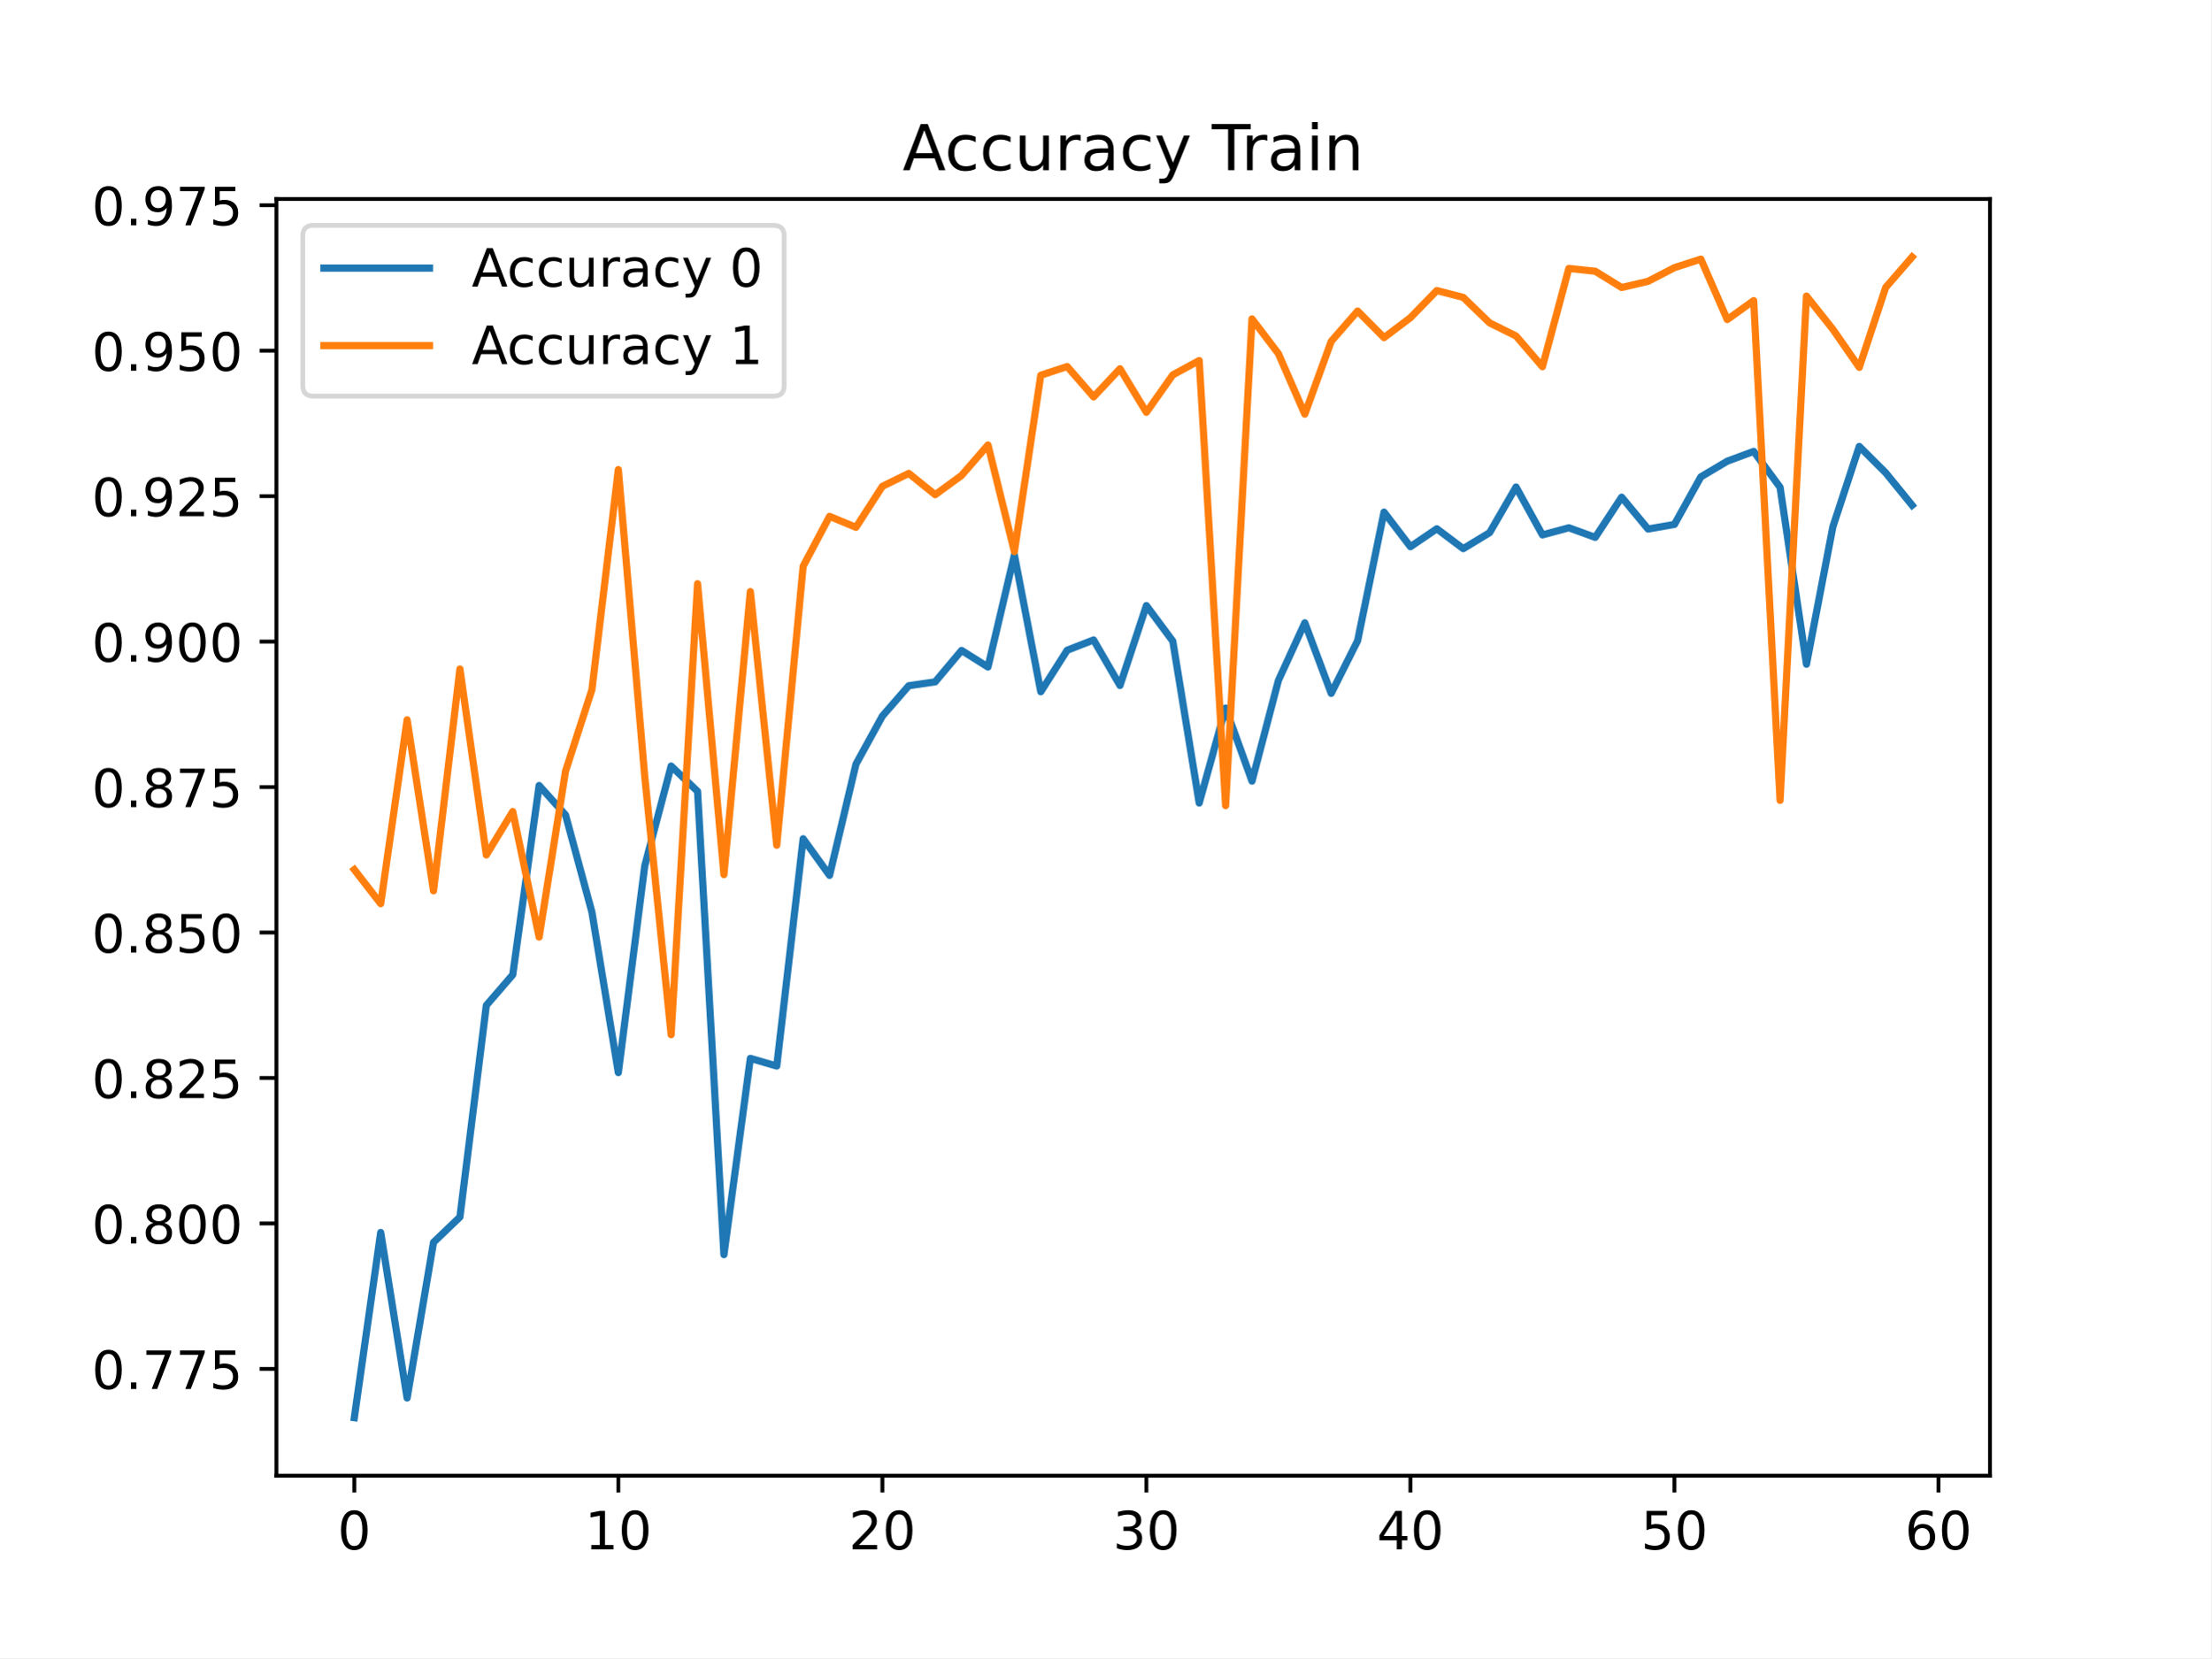
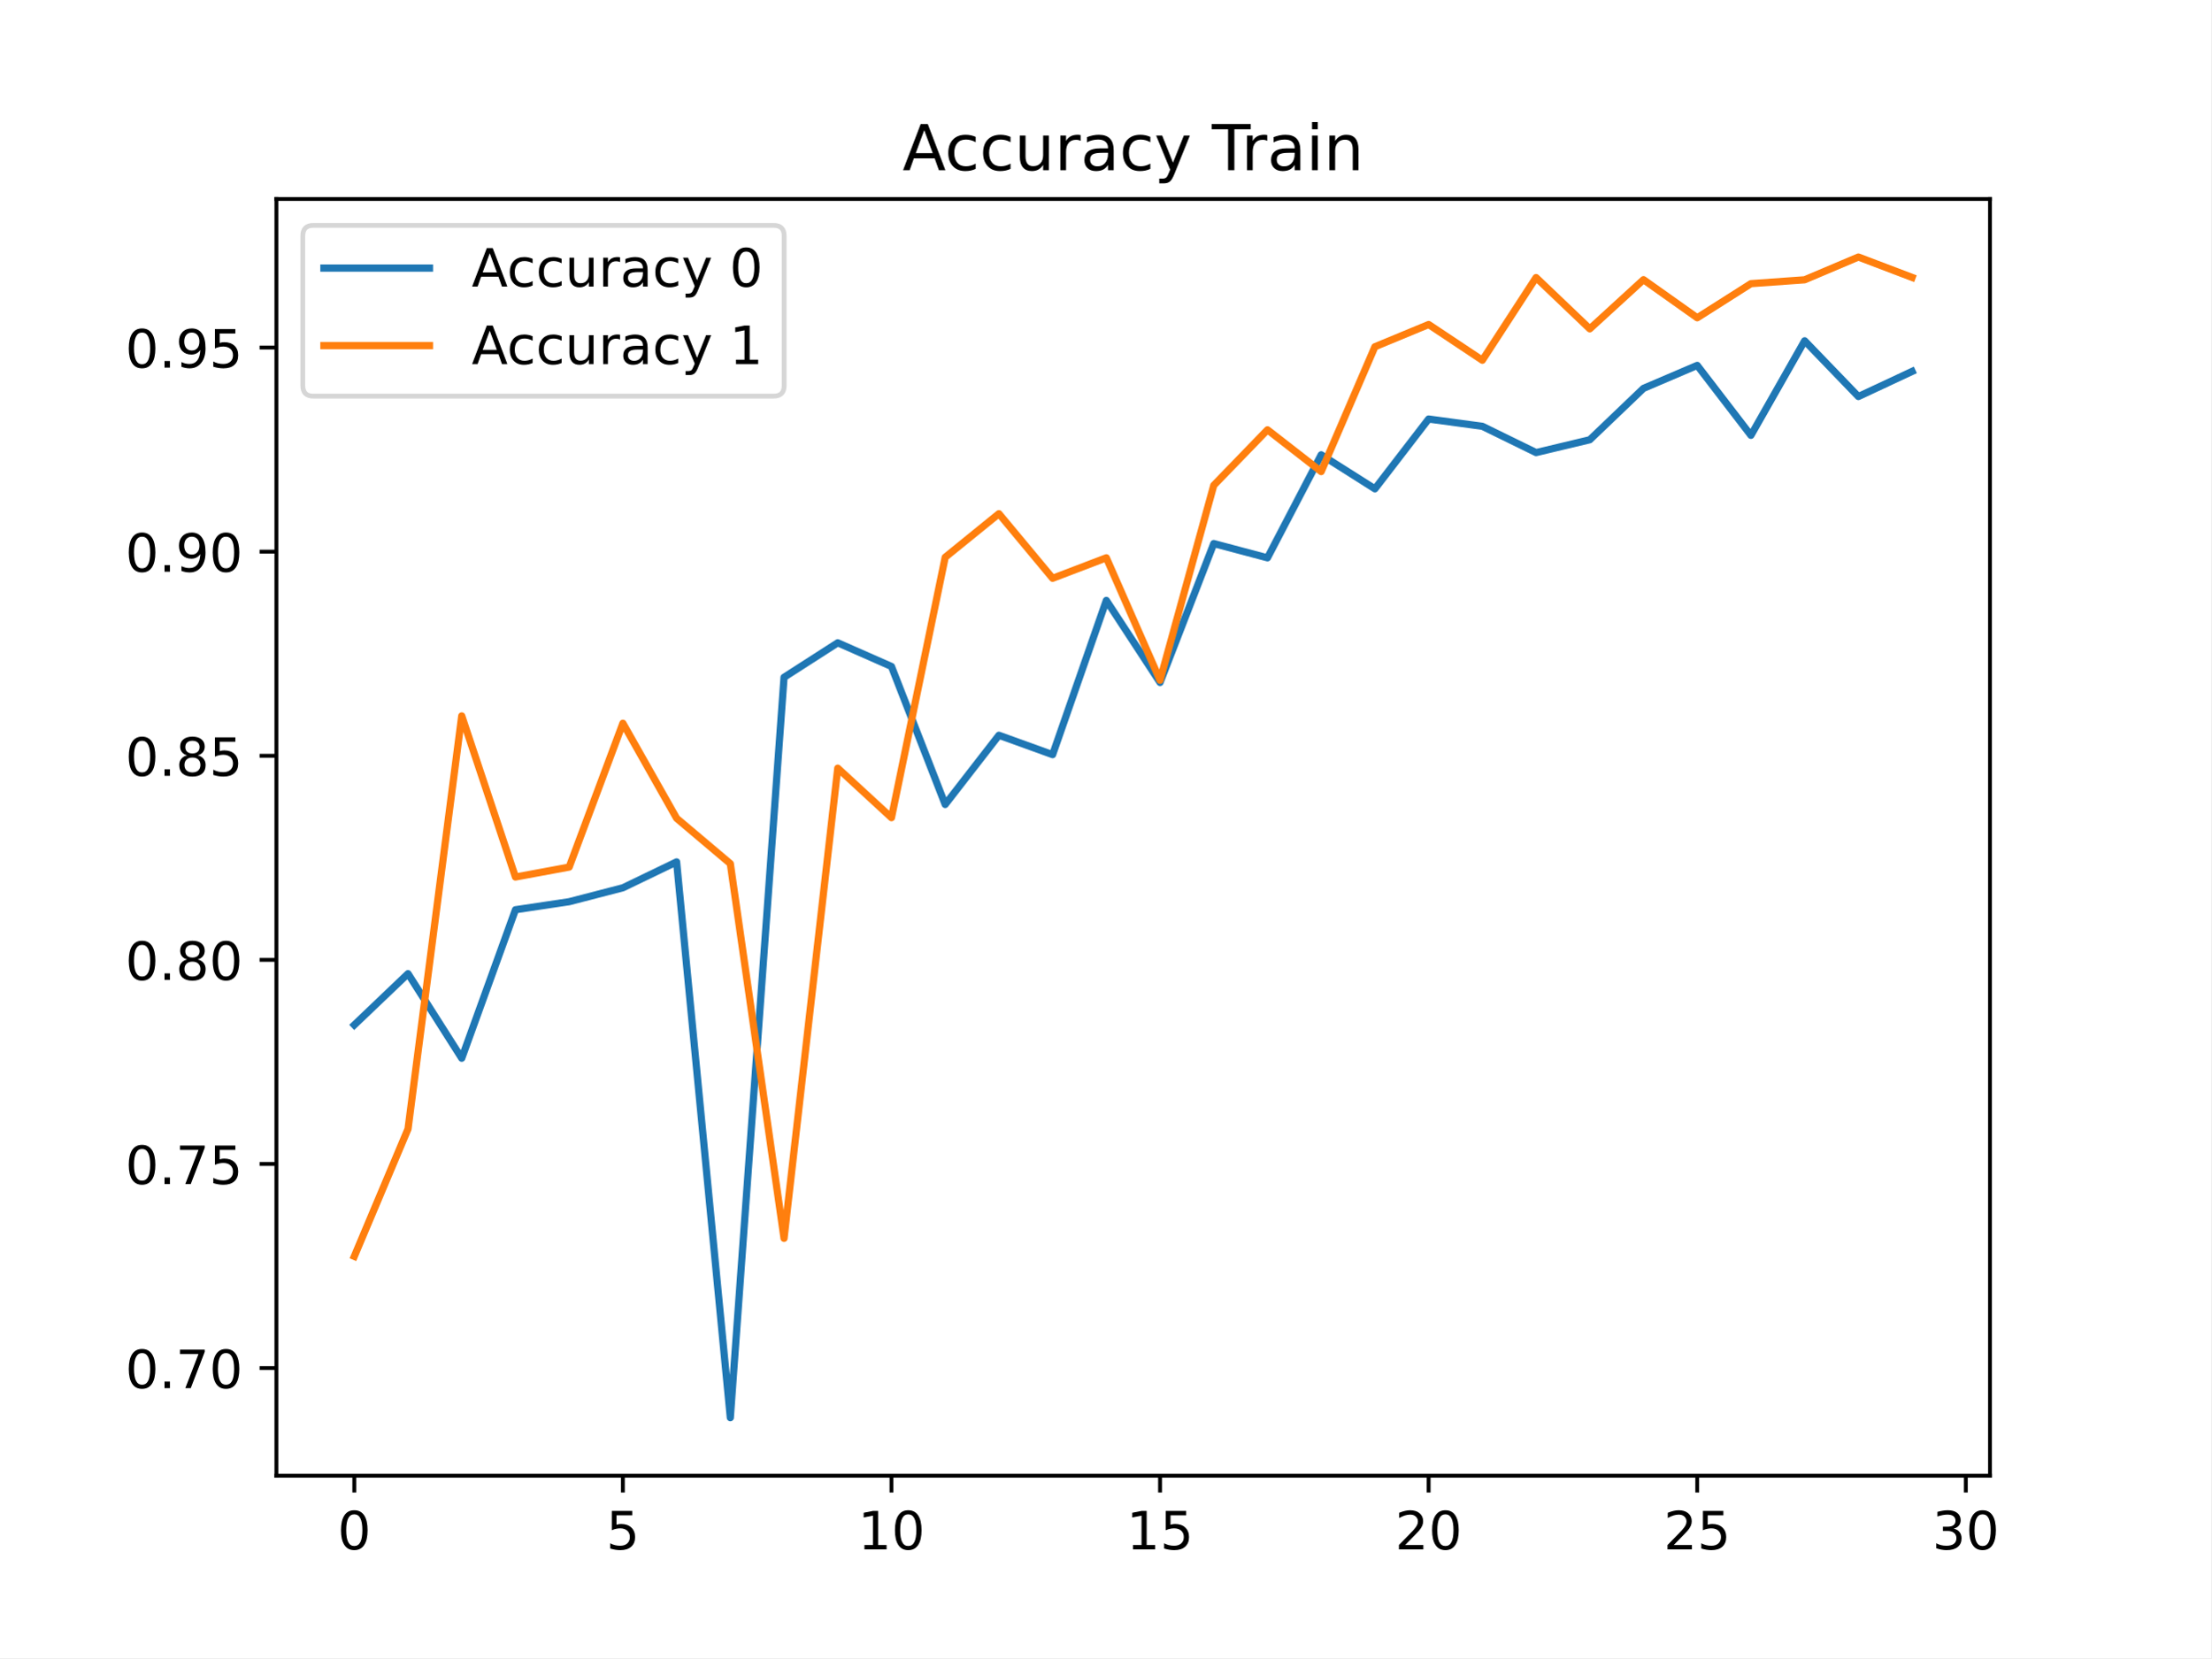
<svg xmlns="http://www.w3.org/2000/svg" xmlns:xlink="http://www.w3.org/1999/xlink" width="460.8pt" height="345.6pt" viewBox="0 0 460.8 345.6" version="1.1">
  <defs>
    <style type="text/css">*{stroke-linejoin: round; stroke-linecap: butt}</style>
  </defs>
  <g id="figure_1">
    <g id="patch_1">
      <path d="M 0 345.6  L 460.8 345.6  L 460.8 0  L 0 0  z " style="fill: #ffffff" />
    </g>
    <g id="axes_1">
      <g id="patch_2">
        <path d="M 57.6 307.584  L 414.72 307.584  L 414.72 41.472  L 57.6 41.472  z " style="fill: #ffffff" />
      </g>
      <g id="matplotlib.axis_1">
        <g id="xtick_1">
          <g id="line2d_1">
            <defs>
-               <path id="m6441866893" d="M 0 0  L 0 3.5  " style="stroke: #000000; stroke-width: 0.8" />
+               <path id="maf90fb9667" d="M 0 0  L 0 3.5  " style="stroke: #000000; stroke-width: 0.8" />
            </defs>
            <g>
-               <use xlink:href="#m6441866893" x="73.833" y="307.584" style="stroke: #000000; stroke-width: 0.8" />
+               <use xlink:href="#maf90fb9667" x="73.833" y="307.584" style="stroke: #000000; stroke-width: 0.8" />
            </g>
          </g>
          <g id="text_1">
            <g transform="translate(70.33335 322.9423) scale(0.11 -0.11)">
              <defs>
                <path id="DejaVuSans-30" d="M 2034 4250  Q 1547 4250 1301 3770  Q 1056 3291 1056 2328  Q 1056 1369 1301 889  Q 1547 409 2034 409  Q 2525 409 2770 889  Q 3016 1369 3016 2328  Q 3016 3291 2770 3770  Q 2525 4250 2034 4250  z M 2034 4750  Q 2819 4750 3233 4129  Q 3647 3509 3647 2328  Q 3647 1150 3233 529  Q 2819 -91 2034 -91  Q 1250 -91 836 529  Q 422 1150 422 2328  Q 422 3509 836 4129  Q 1250 4750 2034 4750  z " transform="scale(0.015625)" />
              </defs>
              <use xlink:href="#DejaVuSans-30" />
            </g>
          </g>
        </g>
        <g id="xtick_2">
          <g id="line2d_2">
            <g>
-               <use xlink:href="#m6441866893" x="128.859" y="307.584" style="stroke: #000000; stroke-width: 0.8" />
+               <use xlink:href="#maf90fb9667" x="129.808" y="307.584" style="stroke: #000000; stroke-width: 0.8" />
            </g>
          </g>
          <g id="text_2">
-             <g transform="translate(121.8602 322.9423) scale(0.11 -0.11)">
+             <g transform="translate(126.3083 322.9423) scale(0.11 -0.11)">
+               <defs>
+                 <path id="DejaVuSans-35" d="M 691 4666  L 3169 4666  L 3169 4134  L 1269 4134  L 1269 2991  Q 1406 3038 1543 3061  Q 1681 3084 1819 3084  Q 2600 3084 3056 2656  Q 3513 2228 3513 1497  Q 3513 744 3044 326  Q 2575 -91 1722 -91  Q 1428 -91 1123 -41  Q 819 9 494 109  L 494 744  Q 775 591 1075 516  Q 1375 441 1709 441  Q 2250 441 2565 725  Q 2881 1009 2881 1497  Q 2881 1984 2565 2268  Q 2250 2553 1709 2553  Q 1456 2553 1204 2497  Q 953 2441 691 2322  L 691 4666  z " transform="scale(0.015625)" />
+               </defs>
+               <use xlink:href="#DejaVuSans-35" />
+             </g>
+           </g>
+         </g>
+         <g id="xtick_3">
+           <g id="line2d_3">
+             <g>
+               <use xlink:href="#maf90fb9667" x="185.783" y="307.584" style="stroke: #000000; stroke-width: 0.8" />
+             </g>
+           </g>
+           <g id="text_3">
+             <g transform="translate(178.7838 322.9423) scale(0.11 -0.11)">
              <defs>
                <path id="DejaVuSans-31" d="M 794 531  L 1825 531  L 1825 4091  L 703 3866  L 703 4441  L 1819 4666  L 2450 4666  L 2450 531  L 3481 531  L 3481 0  L 794 0  L 794 531  z " transform="scale(0.015625)" />
              </defs>
              <use xlink:href="#DejaVuSans-31" />
              <use xlink:href="#DejaVuSans-30" x="63.623" />
            </g>
          </g>
        </g>
-         <g id="xtick_3">
-           <g id="line2d_3">
-             <g>
-               <use xlink:href="#m6441866893" x="183.885" y="307.584" style="stroke: #000000; stroke-width: 0.8" />
-             </g>
-           </g>
-           <g id="text_3">
-             <g transform="translate(176.8864 322.9423) scale(0.11 -0.11)">
+         <g id="xtick_4">
+           <g id="line2d_4">
+             <g>
+               <use xlink:href="#maf90fb9667" x="241.757" y="307.584" style="stroke: #000000; stroke-width: 0.8" />
+             </g>
+           </g>
+           <g id="text_4">
+             <g transform="translate(234.7587 322.9423) scale(0.11 -0.11)">
+               <use xlink:href="#DejaVuSans-31" />
+               <use xlink:href="#DejaVuSans-35" x="63.623" />
+             </g>
+           </g>
+         </g>
+         <g id="xtick_5">
+           <g id="line2d_5">
+             <g>
+               <use xlink:href="#maf90fb9667" x="297.732" y="307.584" style="stroke: #000000; stroke-width: 0.8" />
+             </g>
+           </g>
+           <g id="text_5">
+             <g transform="translate(290.7337 322.9423) scale(0.11 -0.11)">
              <defs>
                <path id="DejaVuSans-32" d="M 1228 531  L 3431 531  L 3431 0  L 469 0  L 469 531  Q 828 903 1448 1529  Q 2069 2156 2228 2338  Q 2531 2678 2651 2914  Q 2772 3150 2772 3378  Q 2772 3750 2511 3984  Q 2250 4219 1831 4219  Q 1534 4219 1204 4116  Q 875 4013 500 3803  L 500 4441  Q 881 4594 1212 4672  Q 1544 4750 1819 4750  Q 2544 4750 2975 4387  Q 3406 4025 3406 3419  Q 3406 3131 3298 2873  Q 3191 2616 2906 2266  Q 2828 2175 2409 1742  Q 1991 1309 1228 531  z " transform="scale(0.015625)" />
              </defs>
              <use xlink:href="#DejaVuSans-32" />
              <use xlink:href="#DejaVuSans-30" x="63.623" />
            </g>
          </g>
        </g>
-         <g id="xtick_4">
-           <g id="line2d_4">
-             <g>
-               <use xlink:href="#m6441866893" x="238.911" y="307.584" style="stroke: #000000; stroke-width: 0.8" />
-             </g>
-           </g>
-           <g id="text_4">
-             <g transform="translate(231.9126 322.9423) scale(0.11 -0.11)">
-               <defs>
-                 <path id="DejaVuSans-33" d="M 2597 2516  Q 3050 2419 3304 2112  Q 3559 1806 3559 1356  Q 3559 666 3084 287  Q 2609 -91 1734 -91  Q 1441 -91 1130 -33  Q 819 25 488 141  L 488 750  Q 750 597 1062 519  Q 1375 441 1716 441  Q 2309 441 2620 675  Q 2931 909 2931 1356  Q 2931 1769 2642 2001  Q 2353 2234 1838 2234  L 1294 2234  L 1294 2753  L 1863 2753  Q 2328 2753 2575 2939  Q 2822 3125 2822 3475  Q 2822 3834 2567 4026  Q 2313 4219 1838 4219  Q 1578 4219 1281 4162  Q 984 4106 628 3988  L 628 4550  Q 988 4650 1302 4700  Q 1616 4750 1894 4750  Q 2613 4750 3031 4423  Q 3450 4097 3450 3541  Q 3450 3153 3228 2886  Q 3006 2619 2597 2516  z " transform="scale(0.015625)" />
-               </defs>
-               <use xlink:href="#DejaVuSans-33" />
-               <use xlink:href="#DejaVuSans-30" x="63.623" />
-             </g>
-           </g>
-         </g>
-         <g id="xtick_5">
-           <g id="line2d_5">
-             <g>
-               <use xlink:href="#m6441866893" x="293.938" y="307.584" style="stroke: #000000; stroke-width: 0.8" />
-             </g>
-           </g>
-           <g id="text_5">
-             <g transform="translate(286.9388 322.9423) scale(0.11 -0.11)">
-               <defs>
-                 <path id="DejaVuSans-34" d="M 2419 4116  L 825 1625  L 2419 1625  L 2419 4116  z M 2253 4666  L 3047 4666  L 3047 1625  L 3713 1625  L 3713 1100  L 3047 1100  L 3047 0  L 2419 0  L 2419 1100  L 313 1100  L 313 1709  L 2253 4666  z " transform="scale(0.015625)" />
-               </defs>
-               <use xlink:href="#DejaVuSans-34" />
-               <use xlink:href="#DejaVuSans-30" x="63.623" />
-             </g>
-           </g>
-         </g>
        <g id="xtick_6">
          <g id="line2d_6">
            <g>
-               <use xlink:href="#m6441866893" x="348.964" y="307.584" style="stroke: #000000; stroke-width: 0.8" />
+               <use xlink:href="#maf90fb9667" x="353.707" y="307.584" style="stroke: #000000; stroke-width: 0.8" />
            </g>
          </g>
          <g id="text_6">
-             <g transform="translate(341.9649 322.9423) scale(0.11 -0.11)">
-               <defs>
-                 <path id="DejaVuSans-35" d="M 691 4666  L 3169 4666  L 3169 4134  L 1269 4134  L 1269 2991  Q 1406 3038 1543 3061  Q 1681 3084 1819 3084  Q 2600 3084 3056 2656  Q 3513 2228 3513 1497  Q 3513 744 3044 326  Q 2575 -91 1722 -91  Q 1428 -91 1123 -41  Q 819 9 494 109  L 494 744  Q 775 591 1075 516  Q 1375 441 1709 441  Q 2250 441 2565 725  Q 2881 1009 2881 1497  Q 2881 1984 2565 2268  Q 2250 2553 1709 2553  Q 1456 2553 1204 2497  Q 953 2441 691 2322  L 691 4666  z " transform="scale(0.015625)" />
-               </defs>
-               <use xlink:href="#DejaVuSans-35" />
-               <use xlink:href="#DejaVuSans-30" x="63.623" />
+             <g transform="translate(346.7086 322.9423) scale(0.11 -0.11)">
+               <use xlink:href="#DejaVuSans-32" />
+               <use xlink:href="#DejaVuSans-35" x="63.623" />
            </g>
          </g>
        </g>
        <g id="xtick_7">
          <g id="line2d_7">
            <g>
-               <use xlink:href="#m6441866893" x="403.99" y="307.584" style="stroke: #000000; stroke-width: 0.8" />
+               <use xlink:href="#maf90fb9667" x="409.682" y="307.584" style="stroke: #000000; stroke-width: 0.8" />
            </g>
          </g>
          <g id="text_7">
-             <g transform="translate(396.9911 322.9423) scale(0.11 -0.11)">
-               <defs>
-                 <path id="DejaVuSans-36" d="M 2113 2584  Q 1688 2584 1439 2293  Q 1191 2003 1191 1497  Q 1191 994 1439 701  Q 1688 409 2113 409  Q 2538 409 2786 701  Q 3034 994 3034 1497  Q 3034 2003 2786 2293  Q 2538 2584 2113 2584  z M 3366 4563  L 3366 3988  Q 3128 4100 2886 4159  Q 2644 4219 2406 4219  Q 1781 4219 1451 3797  Q 1122 3375 1075 2522  Q 1259 2794 1537 2939  Q 1816 3084 2150 3084  Q 2853 3084 3261 2657  Q 3669 2231 3669 1497  Q 3669 778 3244 343  Q 2819 -91 2113 -91  Q 1303 -91 875 529  Q 447 1150 447 2328  Q 447 3434 972 4092  Q 1497 4750 2381 4750  Q 2619 4750 2861 4703  Q 3103 4656 3366 4563  z " transform="scale(0.015625)" />
-               </defs>
-               <use xlink:href="#DejaVuSans-36" />
+             <g transform="translate(402.6835 322.9423) scale(0.11 -0.11)">
+               <defs>
+                 <path id="DejaVuSans-33" d="M 2597 2516  Q 3050 2419 3304 2112  Q 3559 1806 3559 1356  Q 3559 666 3084 287  Q 2609 -91 1734 -91  Q 1441 -91 1130 -33  Q 819 25 488 141  L 488 750  Q 750 597 1062 519  Q 1375 441 1716 441  Q 2309 441 2620 675  Q 2931 909 2931 1356  Q 2931 1769 2642 2001  Q 2353 2234 1838 2234  L 1294 2234  L 1294 2753  L 1863 2753  Q 2328 2753 2575 2939  Q 2822 3125 2822 3475  Q 2822 3834 2567 4026  Q 2313 4219 1838 4219  Q 1578 4219 1281 4162  Q 984 4106 628 3988  L 628 4550  Q 988 4650 1302 4700  Q 1616 4750 1894 4750  Q 2613 4750 3031 4423  Q 3450 4097 3450 3541  Q 3450 3153 3228 2886  Q 3006 2619 2597 2516  z " transform="scale(0.015625)" />
+               </defs>
+               <use xlink:href="#DejaVuSans-33" />
              <use xlink:href="#DejaVuSans-30" x="63.623" />
            </g>
          </g>
        </g>
      </g>
      <g id="matplotlib.axis_2">
        <g id="ytick_1">
          <g id="line2d_8">
            <defs>
-               <path id="m493220fb59" d="M 0 0  L -3.5 0  " style="stroke: #000000; stroke-width: 0.8" />
+               <path id="m6af9b3a9a8" d="M 0 0  L -3.5 0  " style="stroke: #000000; stroke-width: 0.8" />
            </defs>
            <g>
-               <use xlink:href="#m493220fb59" x="57.6" y="285.327" style="stroke: #000000; stroke-width: 0.8" />
+               <use xlink:href="#m6af9b3a9a8" x="57.6" y="285.152" style="stroke: #000000; stroke-width: 0.8" />
            </g>
          </g>
          <g id="text_8">
-             <g transform="translate(19.10906 289.5058) scale(0.11 -0.11)">
+             <g transform="translate(26.10781 289.3315) scale(0.11 -0.11)">
              <defs>
                <path id="DejaVuSans-2e" d="M 684 794  L 1344 794  L 1344 0  L 684 0  L 684 794  z " transform="scale(0.015625)" />
                <path id="DejaVuSans-37" d="M 525 4666  L 3525 4666  L 3525 4397  L 1831 0  L 1172 0  L 2766 4134  L 525 4134  L 525 4666  z " transform="scale(0.015625)" />
              </defs>
              <use xlink:href="#DejaVuSans-30" />
              <use xlink:href="#DejaVuSans-2e" x="63.623" />
              <use xlink:href="#DejaVuSans-37" x="95.41" />
-               <use xlink:href="#DejaVuSans-37" x="159.033" />
-               <use xlink:href="#DejaVuSans-35" x="222.656" />
+               <use xlink:href="#DejaVuSans-30" x="159.033" />
            </g>
          </g>
        </g>
        <g id="ytick_2">
          <g id="line2d_9">
            <g>
-               <use xlink:href="#m493220fb59" x="57.6" y="255.007" style="stroke: #000000; stroke-width: 0.8" />
+               <use xlink:href="#m6af9b3a9a8" x="57.6" y="242.609" style="stroke: #000000; stroke-width: 0.8" />
            </g>
          </g>
          <g id="text_9">
-             <g transform="translate(19.10906 259.1861) scale(0.11 -0.11)">
+             <g transform="translate(26.10781 246.7884) scale(0.11 -0.11)">
+               <use xlink:href="#DejaVuSans-30" />
+               <use xlink:href="#DejaVuSans-2e" x="63.623" />
+               <use xlink:href="#DejaVuSans-37" x="95.41" />
+               <use xlink:href="#DejaVuSans-35" x="159.033" />
+             </g>
+           </g>
+         </g>
+         <g id="ytick_3">
+           <g id="line2d_10">
+             <g>
+               <use xlink:href="#m6af9b3a9a8" x="57.6" y="200.066" style="stroke: #000000; stroke-width: 0.8" />
+             </g>
+           </g>
+           <g id="text_10">
+             <g transform="translate(26.10781 204.2454) scale(0.11 -0.11)">
              <defs>
                <path id="DejaVuSans-38" d="M 2034 2216  Q 1584 2216 1326 1975  Q 1069 1734 1069 1313  Q 1069 891 1326 650  Q 1584 409 2034 409  Q 2484 409 2743 651  Q 3003 894 3003 1313  Q 3003 1734 2745 1975  Q 2488 2216 2034 2216  z M 1403 2484  Q 997 2584 770 2862  Q 544 3141 544 3541  Q 544 4100 942 4425  Q 1341 4750 2034 4750  Q 2731 4750 3128 4425  Q 3525 4100 3525 3541  Q 3525 3141 3298 2862  Q 3072 2584 2669 2484  Q 3125 2378 3379 2068  Q 3634 1759 3634 1313  Q 3634 634 3220 271  Q 2806 -91 2034 -91  Q 1263 -91 848 271  Q 434 634 434 1313  Q 434 1759 690 2068  Q 947 2378 1403 2484  z M 1172 3481  Q 1172 3119 1398 2916  Q 1625 2713 2034 2713  Q 2441 2713 2670 2916  Q 2900 3119 2900 3481  Q 2900 3844 2670 4047  Q 2441 4250 2034 4250  Q 1625 4250 1398 4047  Q 1172 3844 1172 3481  z " transform="scale(0.015625)" />
              </defs>
              <use xlink:href="#DejaVuSans-30" />
              <use xlink:href="#DejaVuSans-2e" x="63.623" />
              <use xlink:href="#DejaVuSans-38" x="95.41" />
              <use xlink:href="#DejaVuSans-30" x="159.033" />
-               <use xlink:href="#DejaVuSans-30" x="222.656" />
-             </g>
-           </g>
-         </g>
-         <g id="ytick_3">
-           <g id="line2d_10">
-             <g>
-               <use xlink:href="#m493220fb59" x="57.6" y="224.687" style="stroke: #000000; stroke-width: 0.8" />
-             </g>
-           </g>
-           <g id="text_10">
-             <g transform="translate(19.10906 228.8663) scale(0.11 -0.11)">
-               <use xlink:href="#DejaVuSans-30" />
-               <use xlink:href="#DejaVuSans-2e" x="63.623" />
-               <use xlink:href="#DejaVuSans-38" x="95.41" />
-               <use xlink:href="#DejaVuSans-32" x="159.033" />
-               <use xlink:href="#DejaVuSans-35" x="222.656" />
            </g>
          </g>
        </g>
        <g id="ytick_4">
          <g id="line2d_11">
            <g>
-               <use xlink:href="#m493220fb59" x="57.6" y="194.367" style="stroke: #000000; stroke-width: 0.8" />
+               <use xlink:href="#m6af9b3a9a8" x="57.6" y="157.523" style="stroke: #000000; stroke-width: 0.8" />
            </g>
          </g>
          <g id="text_11">
-             <g transform="translate(19.10906 198.5466) scale(0.11 -0.11)">
+             <g transform="translate(26.10781 161.7023) scale(0.11 -0.11)">
              <use xlink:href="#DejaVuSans-30" />
              <use xlink:href="#DejaVuSans-2e" x="63.623" />
              <use xlink:href="#DejaVuSans-38" x="95.41" />
              <use xlink:href="#DejaVuSans-35" x="159.033" />
-               <use xlink:href="#DejaVuSans-30" x="222.656" />
            </g>
          </g>
        </g>
        <g id="ytick_5">
          <g id="line2d_12">
            <g>
-               <use xlink:href="#m493220fb59" x="57.6" y="164.048" style="stroke: #000000; stroke-width: 0.8" />
+               <use xlink:href="#m6af9b3a9a8" x="57.6" y="114.98" style="stroke: #000000; stroke-width: 0.8" />
            </g>
          </g>
          <g id="text_12">
-             <g transform="translate(19.10906 168.2268) scale(0.11 -0.11)">
-               <use xlink:href="#DejaVuSans-30" />
-               <use xlink:href="#DejaVuSans-2e" x="63.623" />
-               <use xlink:href="#DejaVuSans-38" x="95.41" />
-               <use xlink:href="#DejaVuSans-37" x="159.033" />
-               <use xlink:href="#DejaVuSans-35" x="222.656" />
+             <g transform="translate(26.10781 119.1593) scale(0.11 -0.11)">
+               <defs>
+                 <path id="DejaVuSans-39" d="M 703 97  L 703 672  Q 941 559 1184 500  Q 1428 441 1663 441  Q 2288 441 2617 861  Q 2947 1281 2994 2138  Q 2813 1869 2534 1725  Q 2256 1581 1919 1581  Q 1219 1581 811 2004  Q 403 2428 403 3163  Q 403 3881 828 4315  Q 1253 4750 1959 4750  Q 2769 4750 3195 4129  Q 3622 3509 3622 2328  Q 3622 1225 3098 567  Q 2575 -91 1691 -91  Q 1453 -91 1209 -44  Q 966 3 703 97  z M 1959 2075  Q 2384 2075 2632 2365  Q 2881 2656 2881 3163  Q 2881 3666 2632 3958  Q 2384 4250 1959 4250  Q 1534 4250 1286 3958  Q 1038 3666 1038 3163  Q 1038 2656 1286 2365  Q 1534 2075 1959 2075  z " transform="scale(0.015625)" />
+               </defs>
+               <use xlink:href="#DejaVuSans-30" />
+               <use xlink:href="#DejaVuSans-2e" x="63.623" />
+               <use xlink:href="#DejaVuSans-39" x="95.41" />
+               <use xlink:href="#DejaVuSans-30" x="159.033" />
            </g>
          </g>
        </g>
        <g id="ytick_6">
          <g id="line2d_13">
            <g>
-               <use xlink:href="#m493220fb59" x="57.6" y="133.728" style="stroke: #000000; stroke-width: 0.8" />
+               <use xlink:href="#m6af9b3a9a8" x="57.6" y="72.437" style="stroke: #000000; stroke-width: 0.8" />
            </g>
          </g>
          <g id="text_13">
-             <g transform="translate(19.10906 137.9071) scale(0.11 -0.11)">
-               <defs>
-                 <path id="DejaVuSans-39" d="M 703 97  L 703 672  Q 941 559 1184 500  Q 1428 441 1663 441  Q 2288 441 2617 861  Q 2947 1281 2994 2138  Q 2813 1869 2534 1725  Q 2256 1581 1919 1581  Q 1219 1581 811 2004  Q 403 2428 403 3163  Q 403 3881 828 4315  Q 1253 4750 1959 4750  Q 2769 4750 3195 4129  Q 3622 3509 3622 2328  Q 3622 1225 3098 567  Q 2575 -91 1691 -91  Q 1453 -91 1209 -44  Q 966 3 703 97  z M 1959 2075  Q 2384 2075 2632 2365  Q 2881 2656 2881 3163  Q 2881 3666 2632 3958  Q 2384 4250 1959 4250  Q 1534 4250 1286 3958  Q 1038 3666 1038 3163  Q 1038 2656 1286 2365  Q 1534 2075 1959 2075  z " transform="scale(0.015625)" />
-               </defs>
-               <use xlink:href="#DejaVuSans-30" />
-               <use xlink:href="#DejaVuSans-2e" x="63.623" />
-               <use xlink:href="#DejaVuSans-39" x="95.41" />
-               <use xlink:href="#DejaVuSans-30" x="159.033" />
-               <use xlink:href="#DejaVuSans-30" x="222.656" />
-             </g>
-           </g>
-         </g>
-         <g id="ytick_7">
-           <g id="line2d_14">
-             <g>
-               <use xlink:href="#m493220fb59" x="57.6" y="103.408" style="stroke: #000000; stroke-width: 0.8" />
-             </g>
-           </g>
-           <g id="text_14">
-             <g transform="translate(19.10906 107.5873) scale(0.11 -0.11)">
-               <use xlink:href="#DejaVuSans-30" />
-               <use xlink:href="#DejaVuSans-2e" x="63.623" />
-               <use xlink:href="#DejaVuSans-39" x="95.41" />
-               <use xlink:href="#DejaVuSans-32" x="159.033" />
-               <use xlink:href="#DejaVuSans-35" x="222.656" />
-             </g>
-           </g>
-         </g>
-         <g id="ytick_8">
-           <g id="line2d_15">
-             <g>
-               <use xlink:href="#m493220fb59" x="57.6" y="73.088" style="stroke: #000000; stroke-width: 0.8" />
-             </g>
-           </g>
-           <g id="text_15">
-             <g transform="translate(19.10906 77.26759) scale(0.11 -0.11)">
+             <g transform="translate(26.10781 76.61621) scale(0.11 -0.11)">
              <use xlink:href="#DejaVuSans-30" />
              <use xlink:href="#DejaVuSans-2e" x="63.623" />
              <use xlink:href="#DejaVuSans-39" x="95.41" />
              <use xlink:href="#DejaVuSans-35" x="159.033" />
-               <use xlink:href="#DejaVuSans-30" x="222.656" />
-             </g>
-           </g>
-         </g>
-         <g id="ytick_9">
-           <g id="line2d_16">
-             <g>
-               <use xlink:href="#m493220fb59" x="57.6" y="42.769" style="stroke: #000000; stroke-width: 0.8" />
-             </g>
-           </g>
-           <g id="text_16">
-             <g transform="translate(19.10906 46.94784) scale(0.11 -0.11)">
-               <use xlink:href="#DejaVuSans-30" />
-               <use xlink:href="#DejaVuSans-2e" x="63.623" />
-               <use xlink:href="#DejaVuSans-39" x="95.41" />
-               <use xlink:href="#DejaVuSans-37" x="159.033" />
-               <use xlink:href="#DejaVuSans-35" x="222.656" />
-             </g>
-           </g>
-         </g>
-       </g>
-       <g id="line2d_17">
-         <path d="M 73.833 295.488  L 79.335 256.89  L 84.838 291.386  L 90.341 258.947  L 95.843 253.67  L 101.346 209.551  L 106.848 203.176  L 112.351 163.724  L 117.854 169.858  L 123.356 190.137  L 128.859 223.566  L 134.362 180.481  L 139.864 159.667  L 145.367 164.938  L 150.869 261.509  L 156.372 220.601  L 161.875 222.193  L 167.377 174.821  L 172.88 182.451  L 178.382 159.273  L 183.885 149.255  L 189.388 142.925  L 194.89 142.121  L 200.393 135.566  L 205.896 139.025  L 211.398 115.68  L 216.901 144.182  L 222.403 135.521  L 227.906 133.387  L 233.409 142.877  L 238.911 126.219  L 244.414 133.634  L 249.917 167.374  L 255.419 147.574  L 260.922 162.811  L 266.424 141.824  L 271.927 129.812  L 277.43 144.518  L 282.932 133.547  L 288.435 106.738  L 293.938 113.948  L 299.44 110.21  L 304.943 114.353  L 310.445 111.022  L 315.948 101.505  L 321.451 111.489  L 326.953 110.002  L 332.456 111.998  L 337.958 103.624  L 343.461 110.264  L 348.964 109.301  L 354.466 99.388  L 359.969 96.121  L 365.472 94.08  L 370.974 101.568  L 376.477 138.438  L 381.979 109.796  L 387.482 93.048  L 392.985 98.543  L 398.487 105.303  " clip-path="url(#p2a23fded3b)" style="fill: none; stroke: #1f77b4; stroke-width: 1.5; stroke-linecap: square" />
-       </g>
-       <g id="line2d_18">
-         <path d="M 73.833 181.257  L 79.335 188.354  L 84.838 150.037  L 90.341 185.674  L 95.843 139.433  L 101.346 178.199  L 106.848 169.144  L 112.351 195.315  L 117.854 160.734  L 123.356 143.741  L 128.859 97.875  L 134.362 161.868  L 139.864 215.662  L 145.367 121.662  L 150.869 182.293  L 156.372 123.3  L 161.875 176.178  L 167.377 118.018  L 172.88 107.623  L 178.382 109.907  L 183.885 101.365  L 189.388 98.667  L 194.89 103.109  L 200.393 99.094  L 205.896 92.745  L 211.398 114.969  L 216.901 78.208  L 222.403 76.393  L 227.906 82.721  L 233.409 76.855  L 238.911 85.933  L 244.414 78.136  L 249.917 75.146  L 255.419 167.915  L 260.922 66.468  L 266.424 73.707  L 271.927 86.32  L 277.43 71.147  L 282.932 64.828  L 288.435 70.366  L 293.938 66.213  L 299.44 60.554  L 304.943 61.981  L 310.445 67.299  L 315.948 70.028  L 321.451 76.431  L 326.953 55.948  L 332.456 56.531  L 337.958 59.921  L 343.461 58.631  L 348.964 55.782  L 354.466 54.004  L 359.969 66.601  L 365.472 62.652  L 370.974 166.818  L 376.477 61.708  L 381.979 68.635  L 387.482 76.566  L 392.985 59.912  L 398.487 53.568  " clip-path="url(#p2a23fded3b)" style="fill: none; stroke: #ff7f0e; stroke-width: 1.5; stroke-linecap: square" />
+             </g>
+           </g>
+         </g>
+       </g>
+       <g id="line2d_14">
+         <path d="M 73.833 213.631  L 85.028 202.945  L 96.223 220.571  L 107.418 189.618  L 118.613 187.943  L 129.808 185.041  L 141.003 179.642  L 152.198 295.488  L 163.393 141.17  L 174.588 133.977  L 185.783 138.91  L 196.978 167.68  L 208.173 153.249  L 219.368 157.291  L 230.563 125.143  L 241.757 142.249  L 252.952 113.292  L 264.147 116.267  L 275.342 94.791  L 286.537 101.887  L 297.732 87.333  L 308.927 88.851  L 320.122 94.33  L 331.317 91.655  L 342.512 80.941  L 353.707 76.155  L 364.902 90.738  L 376.097 71.031  L 387.292 82.647  L 398.487 77.41  " clip-path="url(#p16e8b7be31)" style="fill: none; stroke: #1f77b4; stroke-width: 1.5; stroke-linecap: square" />
+       </g>
+       <g id="line2d_15">
+         <path d="M 73.833 261.863  L 85.028 235.305  L 96.223 149.216  L 107.418 182.797  L 118.613 180.728  L 129.808 150.748  L 141.003 170.553  L 152.198 180.008  L 163.393 258.114  L 174.588 160.111  L 185.783 170.43  L 196.978 116.153  L 208.173 107.069  L 219.368 120.53  L 230.563 116.259  L 241.757 141.788  L 252.952 101.157  L 264.147 89.583  L 275.342 98.291  L 286.537 72.268  L 297.732 67.632  L 308.927 75.084  L 320.122 57.851  L 331.317 68.534  L 342.512 58.292  L 353.707 66.23  L 364.902 59.118  L 376.097 58.313  L 387.292 53.568  L 398.487 57.822  " clip-path="url(#p16e8b7be31)" style="fill: none; stroke: #ff7f0e; stroke-width: 1.5; stroke-linecap: square" />
      </g>
      <g id="patch_3">
        <path d="M 57.6 307.584  L 57.6 41.472  " style="fill: none; stroke: #000000; stroke-width: 0.8; stroke-linejoin: miter; stroke-linecap: square" />
      </g>
      <g id="patch_4">
        <path d="M 414.72 307.584  L 414.72 41.472  " style="fill: none; stroke: #000000; stroke-width: 0.8; stroke-linejoin: miter; stroke-linecap: square" />
      </g>
      <g id="patch_5">
        <path d="M 57.6 307.584  L 414.72 307.584  " style="fill: none; stroke: #000000; stroke-width: 0.8; stroke-linejoin: miter; stroke-linecap: square" />
      </g>
      <g id="patch_6">
        <path d="M 57.6 41.472  L 414.72 41.472  " style="fill: none; stroke: #000000; stroke-width: 0.8; stroke-linejoin: miter; stroke-linecap: square" />
      </g>
-       <g id="text_17">
+       <g id="text_14">
        <g transform="translate(188.0976 35.472) scale(0.132 -0.132)">
          <defs>
            <path id="DejaVuSans-41" d="M 2188 4044  L 1331 1722  L 3047 1722  L 2188 4044  z M 1831 4666  L 2547 4666  L 4325 0  L 3669 0  L 3244 1197  L 1141 1197  L 716 0  L 50 0  L 1831 4666  z " transform="scale(0.015625)" />
            <path id="DejaVuSans-63" d="M 3122 3366  L 3122 2828  Q 2878 2963 2633 3030  Q 2388 3097 2138 3097  Q 1578 3097 1268 2742  Q 959 2388 959 1747  Q 959 1106 1268 751  Q 1578 397 2138 397  Q 2388 397 2633 464  Q 2878 531 3122 666  L 3122 134  Q 2881 22 2623 -34  Q 2366 -91 2075 -91  Q 1284 -91 818 406  Q 353 903 353 1747  Q 353 2603 823 3093  Q 1294 3584 2113 3584  Q 2378 3584 2631 3529  Q 2884 3475 3122 3366  z " transform="scale(0.015625)" />
            <path id="DejaVuSans-75" d="M 544 1381  L 544 3500  L 1119 3500  L 1119 1403  Q 1119 906 1312 657  Q 1506 409 1894 409  Q 2359 409 2629 706  Q 2900 1003 2900 1516  L 2900 3500  L 3475 3500  L 3475 0  L 2900 0  L 2900 538  Q 2691 219 2414 64  Q 2138 -91 1772 -91  Q 1169 -91 856 284  Q 544 659 544 1381  z M 1991 3584  L 1991 3584  z " transform="scale(0.015625)" />
            <path id="DejaVuSans-72" d="M 2631 2963  Q 2534 3019 2420 3045  Q 2306 3072 2169 3072  Q 1681 3072 1420 2755  Q 1159 2438 1159 1844  L 1159 0  L 581 0  L 581 3500  L 1159 3500  L 1159 2956  Q 1341 3275 1631 3429  Q 1922 3584 2338 3584  Q 2397 3584 2469 3576  Q 2541 3569 2628 3553  L 2631 2963  z " transform="scale(0.015625)" />
            <path id="DejaVuSans-61" d="M 2194 1759  Q 1497 1759 1228 1600  Q 959 1441 959 1056  Q 959 750 1161 570  Q 1363 391 1709 391  Q 2188 391 2477 730  Q 2766 1069 2766 1631  L 2766 1759  L 2194 1759  z M 3341 1997  L 3341 0  L 2766 0  L 2766 531  Q 2569 213 2275 61  Q 1981 -91 1556 -91  Q 1019 -91 701 211  Q 384 513 384 1019  Q 384 1609 779 1909  Q 1175 2209 1959 2209  L 2766 2209  L 2766 2266  Q 2766 2663 2505 2880  Q 2244 3097 1772 3097  Q 1472 3097 1187 3025  Q 903 2953 641 2809  L 641 3341  Q 956 3463 1253 3523  Q 1550 3584 1831 3584  Q 2591 3584 2966 3190  Q 3341 2797 3341 1997  z " transform="scale(0.015625)" />
            <path id="DejaVuSans-79" d="M 2059 -325  Q 1816 -950 1584 -1140  Q 1353 -1331 966 -1331  L 506 -1331  L 506 -850  L 844 -850  Q 1081 -850 1212 -737  Q 1344 -625 1503 -206  L 1606 56  L 191 3500  L 800 3500  L 1894 763  L 2988 3500  L 3597 3500  L 2059 -325  z " transform="scale(0.015625)" />
            <path id="DejaVuSans-20" transform="scale(0.015625)" />
            <path id="DejaVuSans-54" d="M -19 4666  L 3928 4666  L 3928 4134  L 2272 4134  L 2272 0  L 1638 0  L 1638 4134  L -19 4134  L -19 4666  z " transform="scale(0.015625)" />
            <path id="DejaVuSans-69" d="M 603 3500  L 1178 3500  L 1178 0  L 603 0  L 603 3500  z M 603 4863  L 1178 4863  L 1178 4134  L 603 4134  L 603 4863  z " transform="scale(0.015625)" />
            <path id="DejaVuSans-6e" d="M 3513 2113  L 3513 0  L 2938 0  L 2938 2094  Q 2938 2591 2744 2837  Q 2550 3084 2163 3084  Q 1697 3084 1428 2787  Q 1159 2491 1159 1978  L 1159 0  L 581 0  L 581 3500  L 1159 3500  L 1159 2956  Q 1366 3272 1645 3428  Q 1925 3584 2291 3584  Q 2894 3584 3203 3211  Q 3513 2838 3513 2113  z " transform="scale(0.015625)" />
          </defs>
          <use xlink:href="#DejaVuSans-41" />
          <use xlink:href="#DejaVuSans-63" x="66.658" />
          <use xlink:href="#DejaVuSans-63" x="121.639" />
          <use xlink:href="#DejaVuSans-75" x="176.619" />
          <use xlink:href="#DejaVuSans-72" x="239.998" />
          <use xlink:href="#DejaVuSans-61" x="281.111" />
          <use xlink:href="#DejaVuSans-63" x="342.391" />
          <use xlink:href="#DejaVuSans-79" x="397.371" />
          <use xlink:href="#DejaVuSans-20" x="456.551" />
          <use xlink:href="#DejaVuSans-54" x="488.338" />
          <use xlink:href="#DejaVuSans-72" x="534.672" />
          <use xlink:href="#DejaVuSans-61" x="575.785" />
          <use xlink:href="#DejaVuSans-69" x="637.064" />
          <use xlink:href="#DejaVuSans-6e" x="664.848" />
        </g>
      </g>
      <g id="legend_1">
        <g id="patch_7">
          <path d="M 65.3 82.564  L 161.217 82.564  Q 163.417 82.564 163.417 80.364  L 163.417 49.172  Q 163.417 46.972 161.217 46.972  L 65.3 46.972  Q 63.1 46.972 63.1 49.172  L 63.1 80.364  Q 63.1 82.564 65.3 82.564  z " style="fill: #ffffff; opacity: 0.8; stroke: #cccccc; stroke-linejoin: miter" />
        </g>
-         <g id="line2d_19">
+         <g id="line2d_16">
          <path d="M 67.5 55.88  L 78.5 55.88  L 89.5 55.88  " style="fill: none; stroke: #1f77b4; stroke-width: 1.5; stroke-linecap: square" />
        </g>
-         <g id="text_18">
+         <g id="text_15">
          <g transform="translate(98.3 59.73028) scale(0.11 -0.11)">
            <use xlink:href="#DejaVuSans-41" />
            <use xlink:href="#DejaVuSans-63" x="66.658" />
            <use xlink:href="#DejaVuSans-63" x="121.639" />
            <use xlink:href="#DejaVuSans-75" x="176.619" />
            <use xlink:href="#DejaVuSans-72" x="239.998" />
            <use xlink:href="#DejaVuSans-61" x="281.111" />
            <use xlink:href="#DejaVuSans-63" x="342.391" />
            <use xlink:href="#DejaVuSans-79" x="397.371" />
            <use xlink:href="#DejaVuSans-20" x="456.551" />
            <use xlink:href="#DejaVuSans-30" x="488.338" />
          </g>
        </g>
-         <g id="line2d_20">
+         <g id="line2d_17">
          <path d="M 67.5 72.026  L 78.5 72.026  L 89.5 72.026  " style="fill: none; stroke: #ff7f0e; stroke-width: 1.5; stroke-linecap: square" />
        </g>
-         <g id="text_19">
+         <g id="text_16">
          <g transform="translate(98.3 75.87622) scale(0.11 -0.11)">
            <use xlink:href="#DejaVuSans-41" />
            <use xlink:href="#DejaVuSans-63" x="66.658" />
            <use xlink:href="#DejaVuSans-63" x="121.639" />
            <use xlink:href="#DejaVuSans-75" x="176.619" />
            <use xlink:href="#DejaVuSans-72" x="239.998" />
            <use xlink:href="#DejaVuSans-61" x="281.111" />
            <use xlink:href="#DejaVuSans-63" x="342.391" />
            <use xlink:href="#DejaVuSans-79" x="397.371" />
            <use xlink:href="#DejaVuSans-20" x="456.551" />
            <use xlink:href="#DejaVuSans-31" x="488.338" />
          </g>
        </g>
      </g>
    </g>
  </g>
  <defs>
-     <clipPath id="p2a23fded3b">
+     <clipPath id="p16e8b7be31">
      <rect x="57.6" y="41.472" width="357.12" height="266.112" />
    </clipPath>
  </defs>
</svg>
